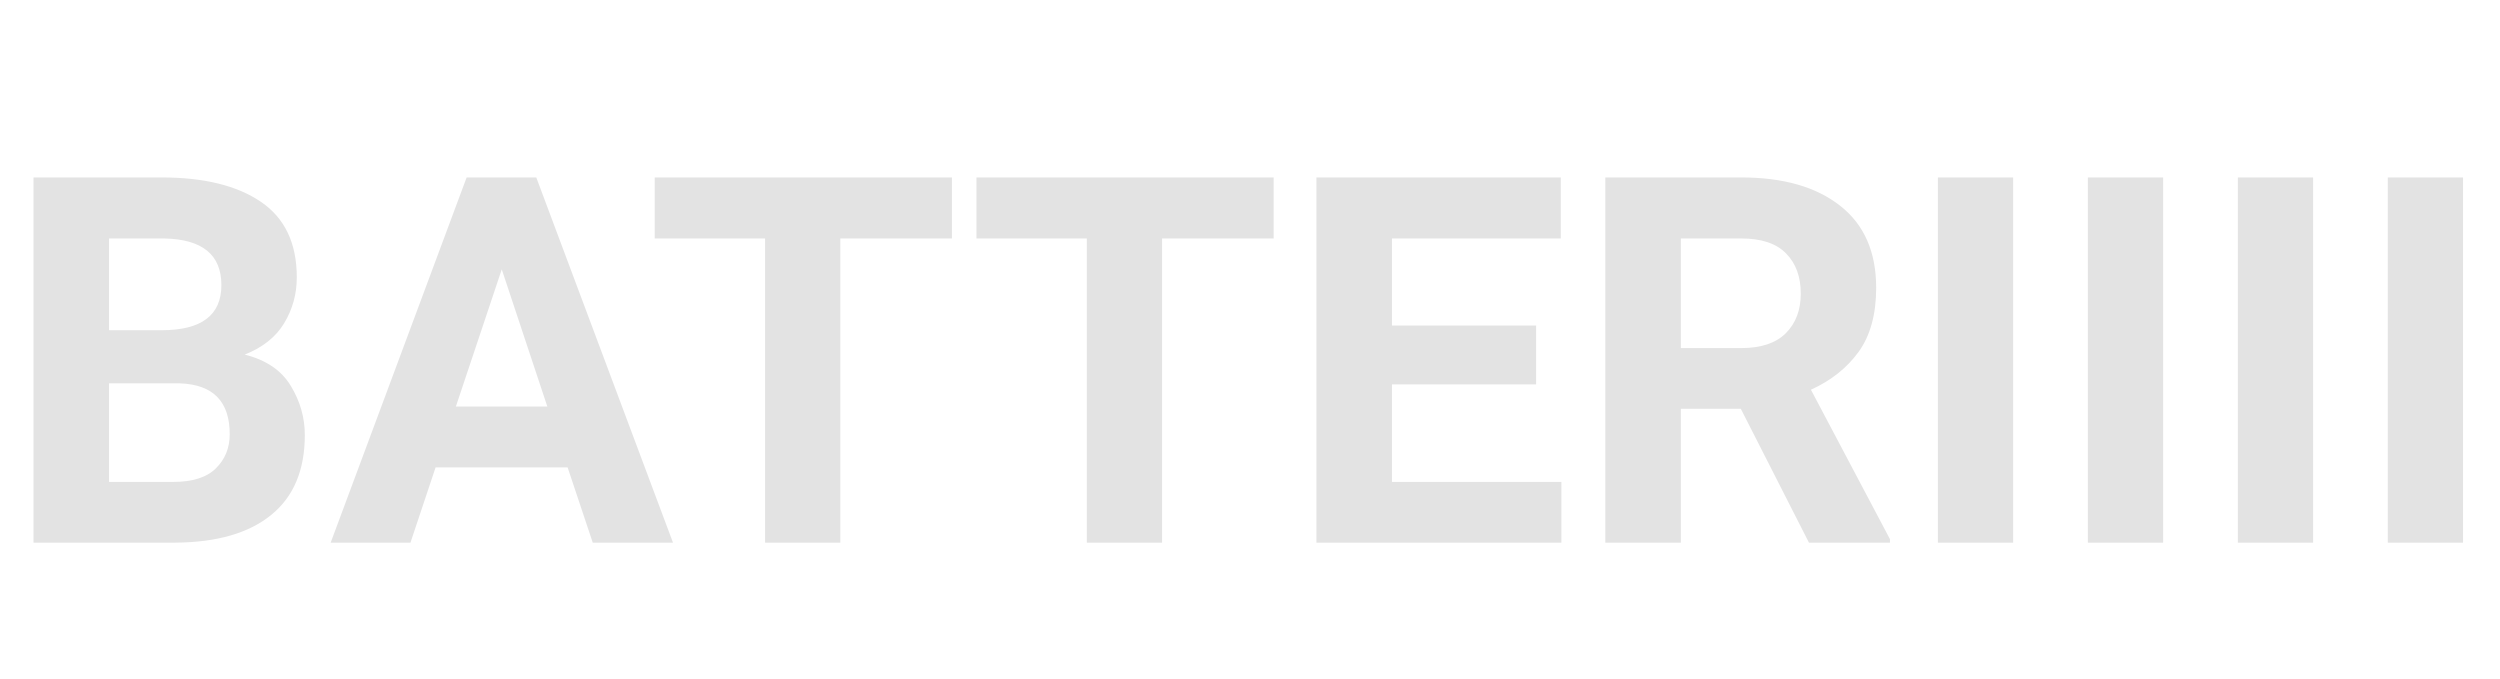
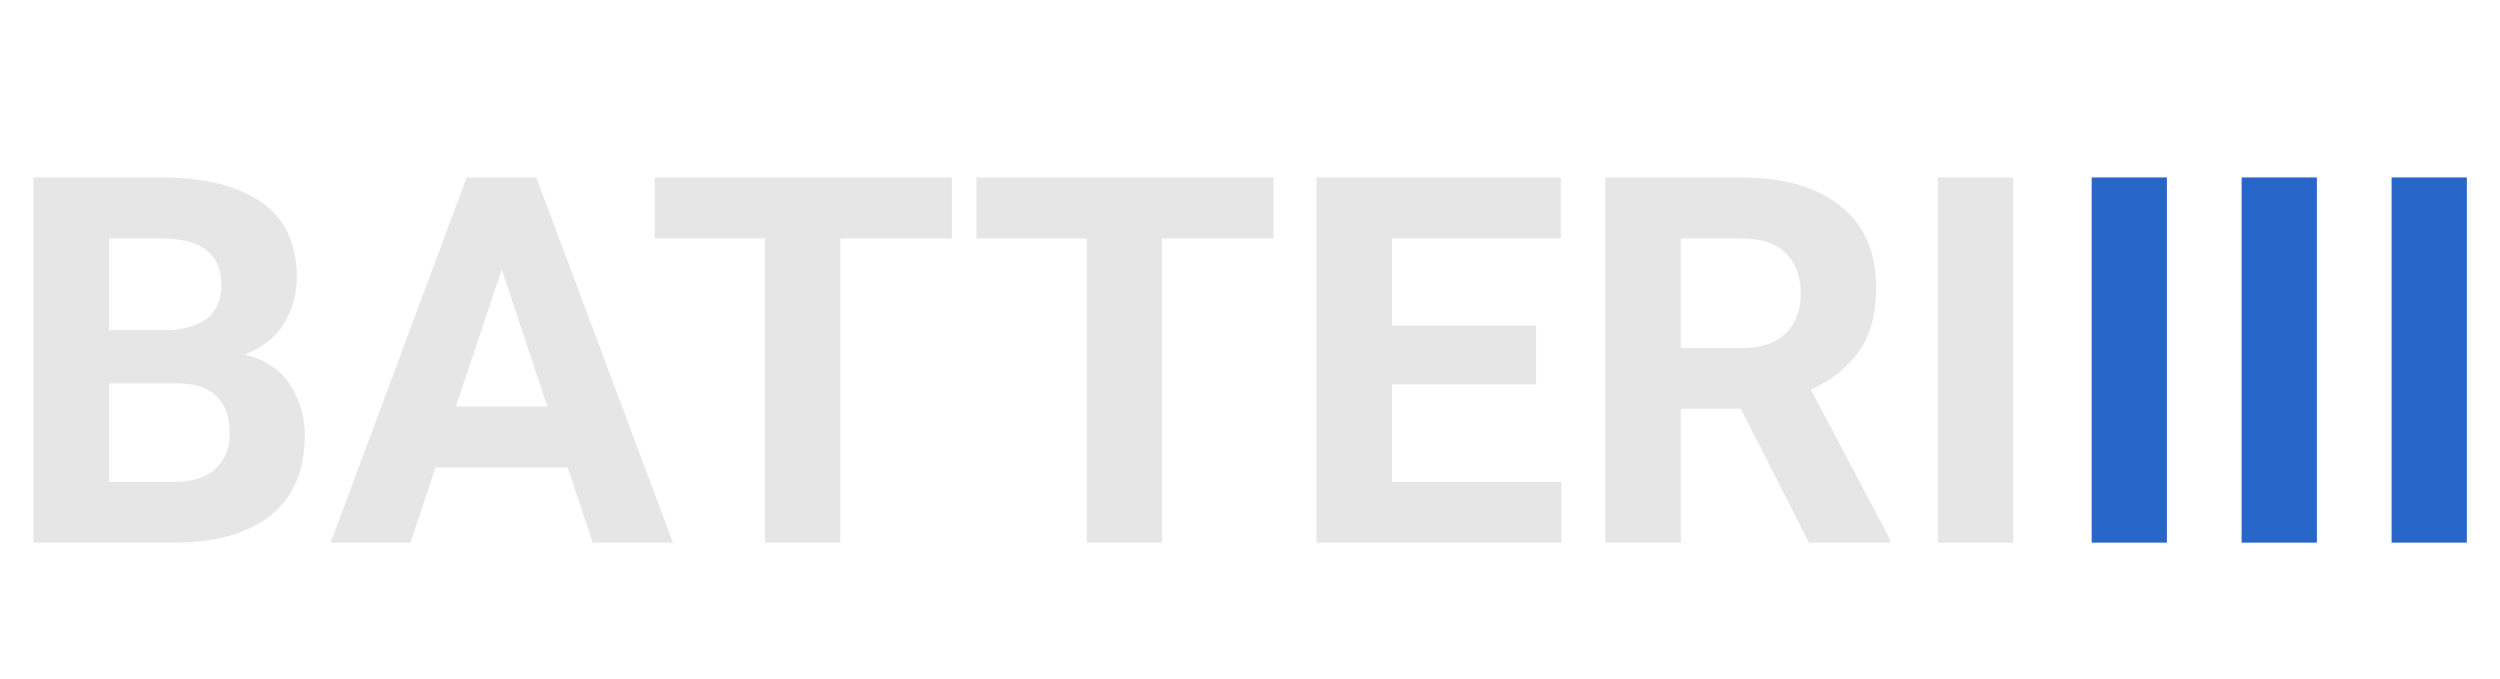
<svg xmlns="http://www.w3.org/2000/svg" width="258" height="70" viewBox="0 0 258 70">
-   <text transform="translate(129 56)" fill="#e3e3e3" font-size="53" font-family="Roboto-Bold, Roboto" font-weight="700">
-     <tspan x="-128.903" y="0">BATTERIIII</tspan>
+   <text transform="translate(129 56)" fill="#e6e6e6" font-size="53" font-family="Roboto-Bold, Roboto, sans-serif" font-weight="700">
+     <tspan x="-128.903" y="0">BATTERI</tspan>
+   </text>
+   <text transform="translate(129 56)" fill="#2866C9" font-size="53" font-family="Roboto-Bold, Roboto, sans-serif" font-weight="700">
+     <tspan x="83" y="0">III</tspan>
  </text>
</svg>
